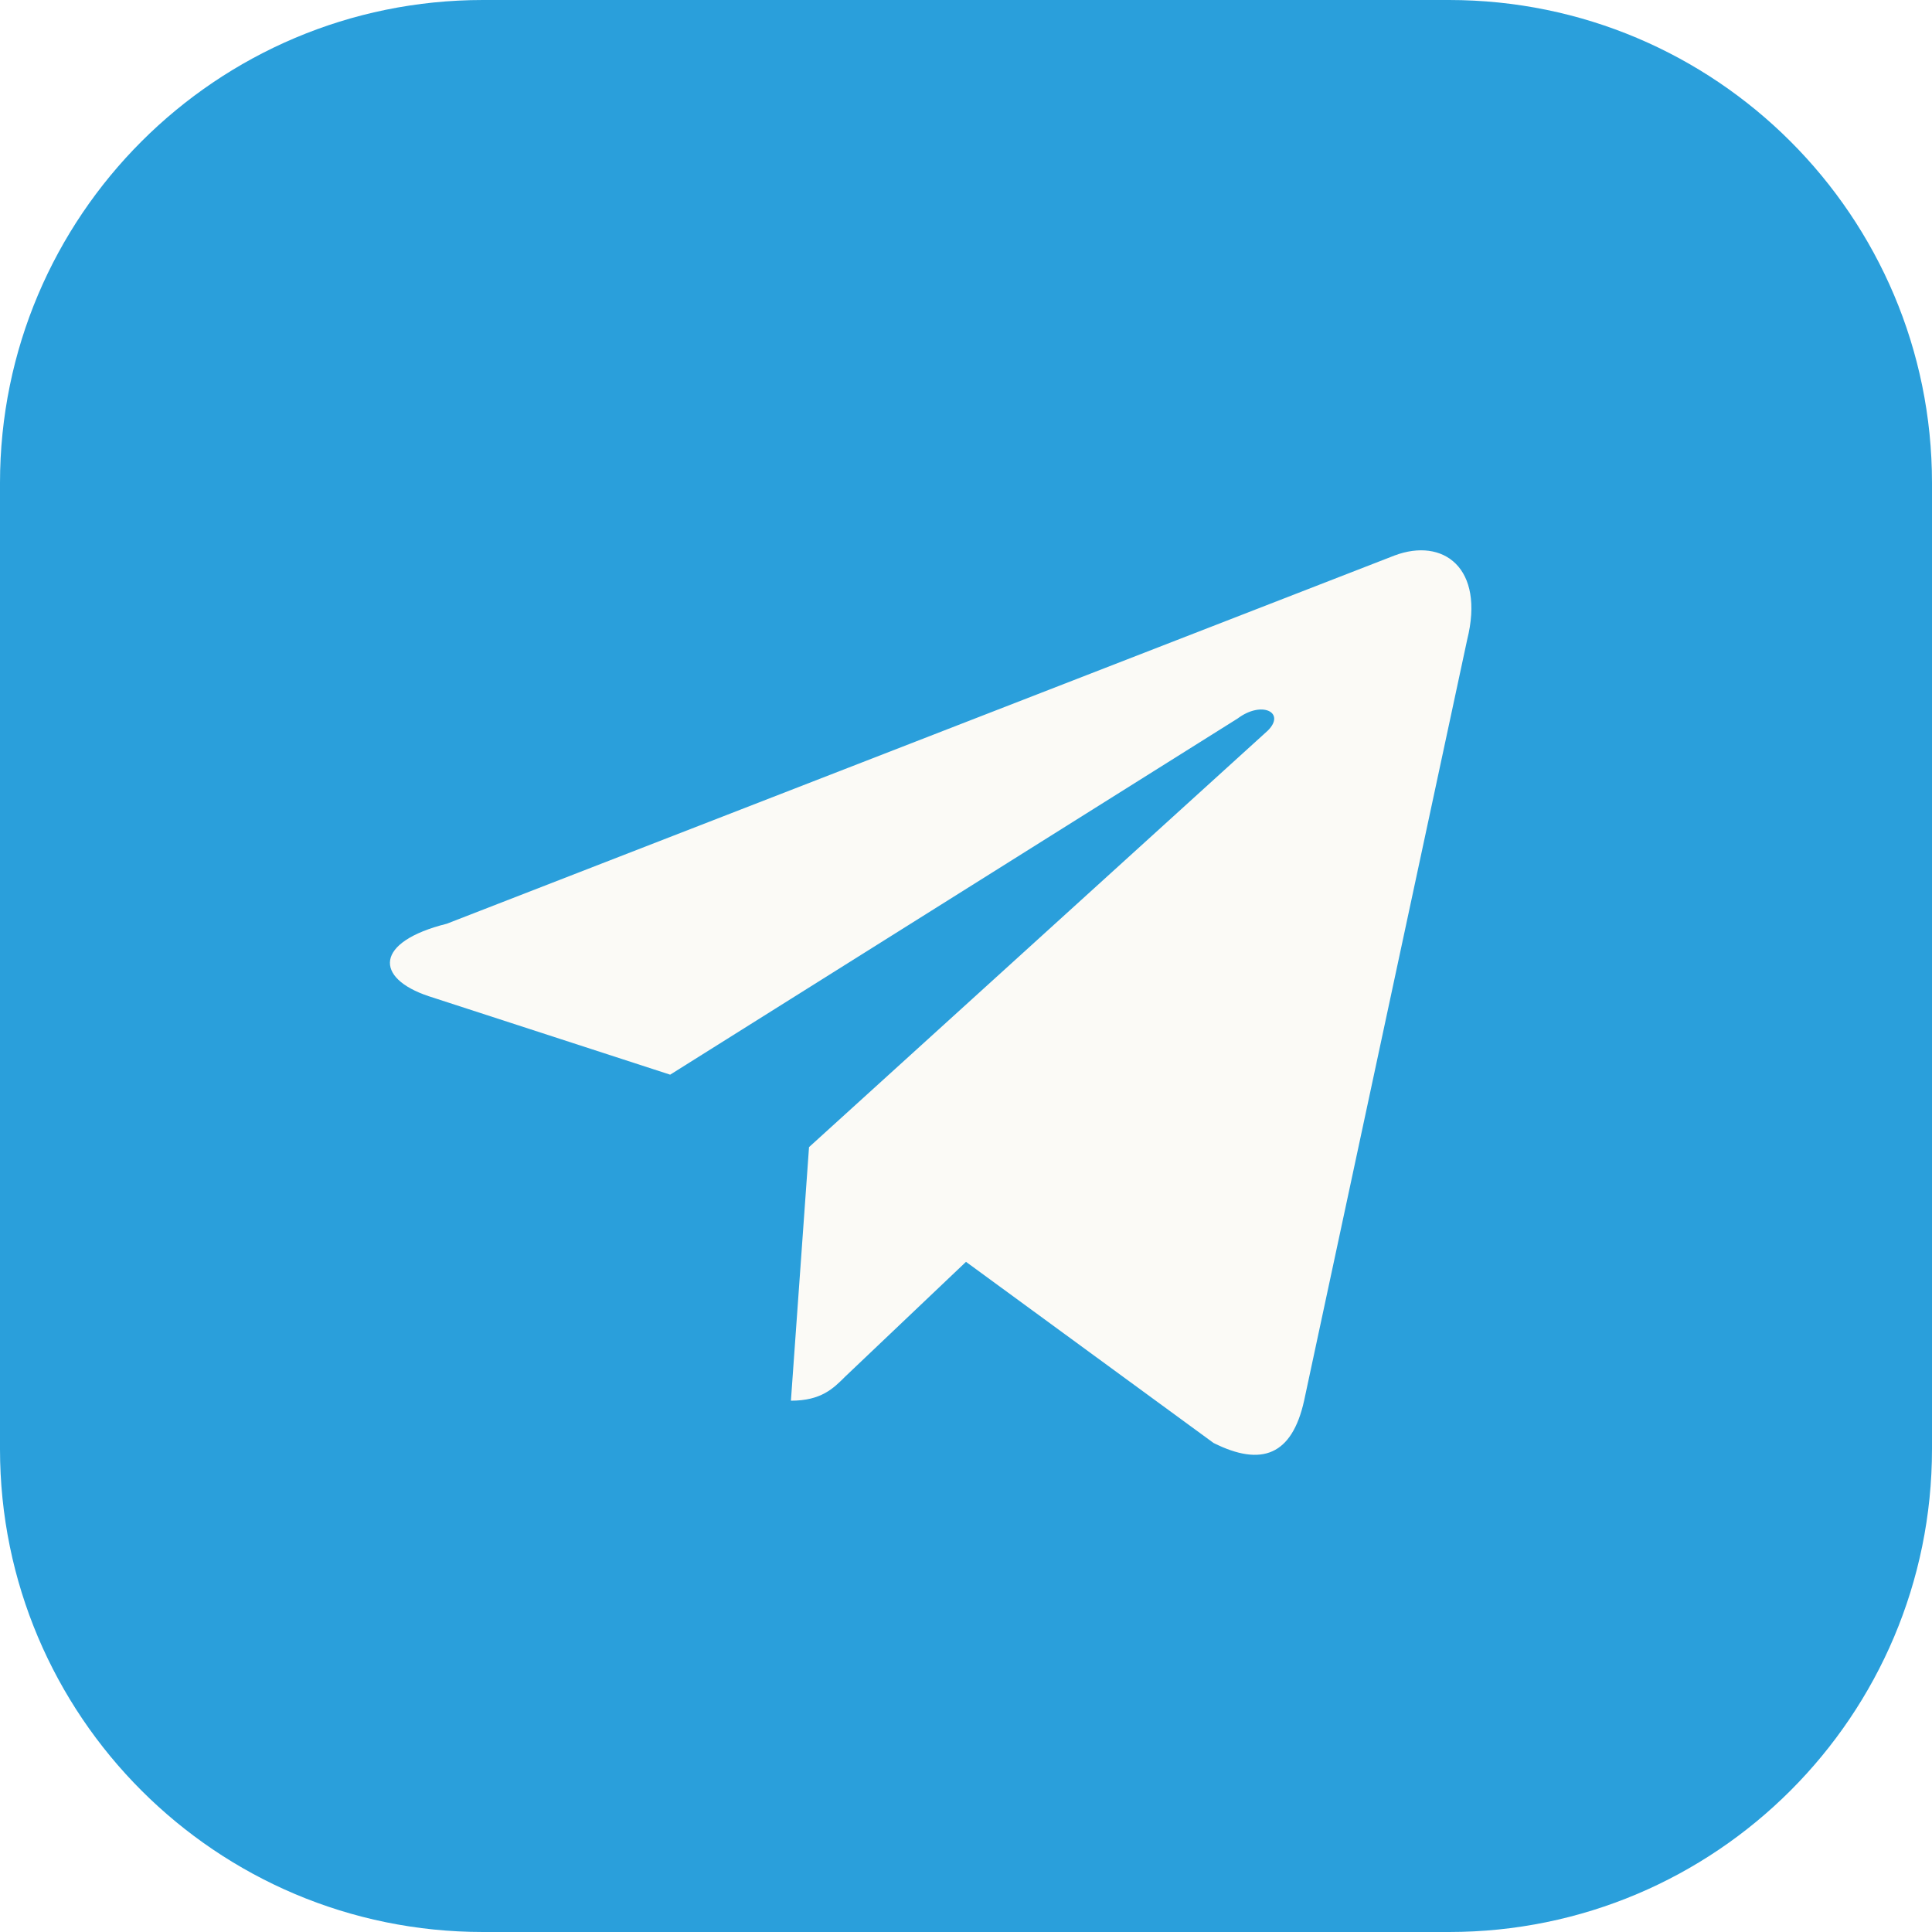
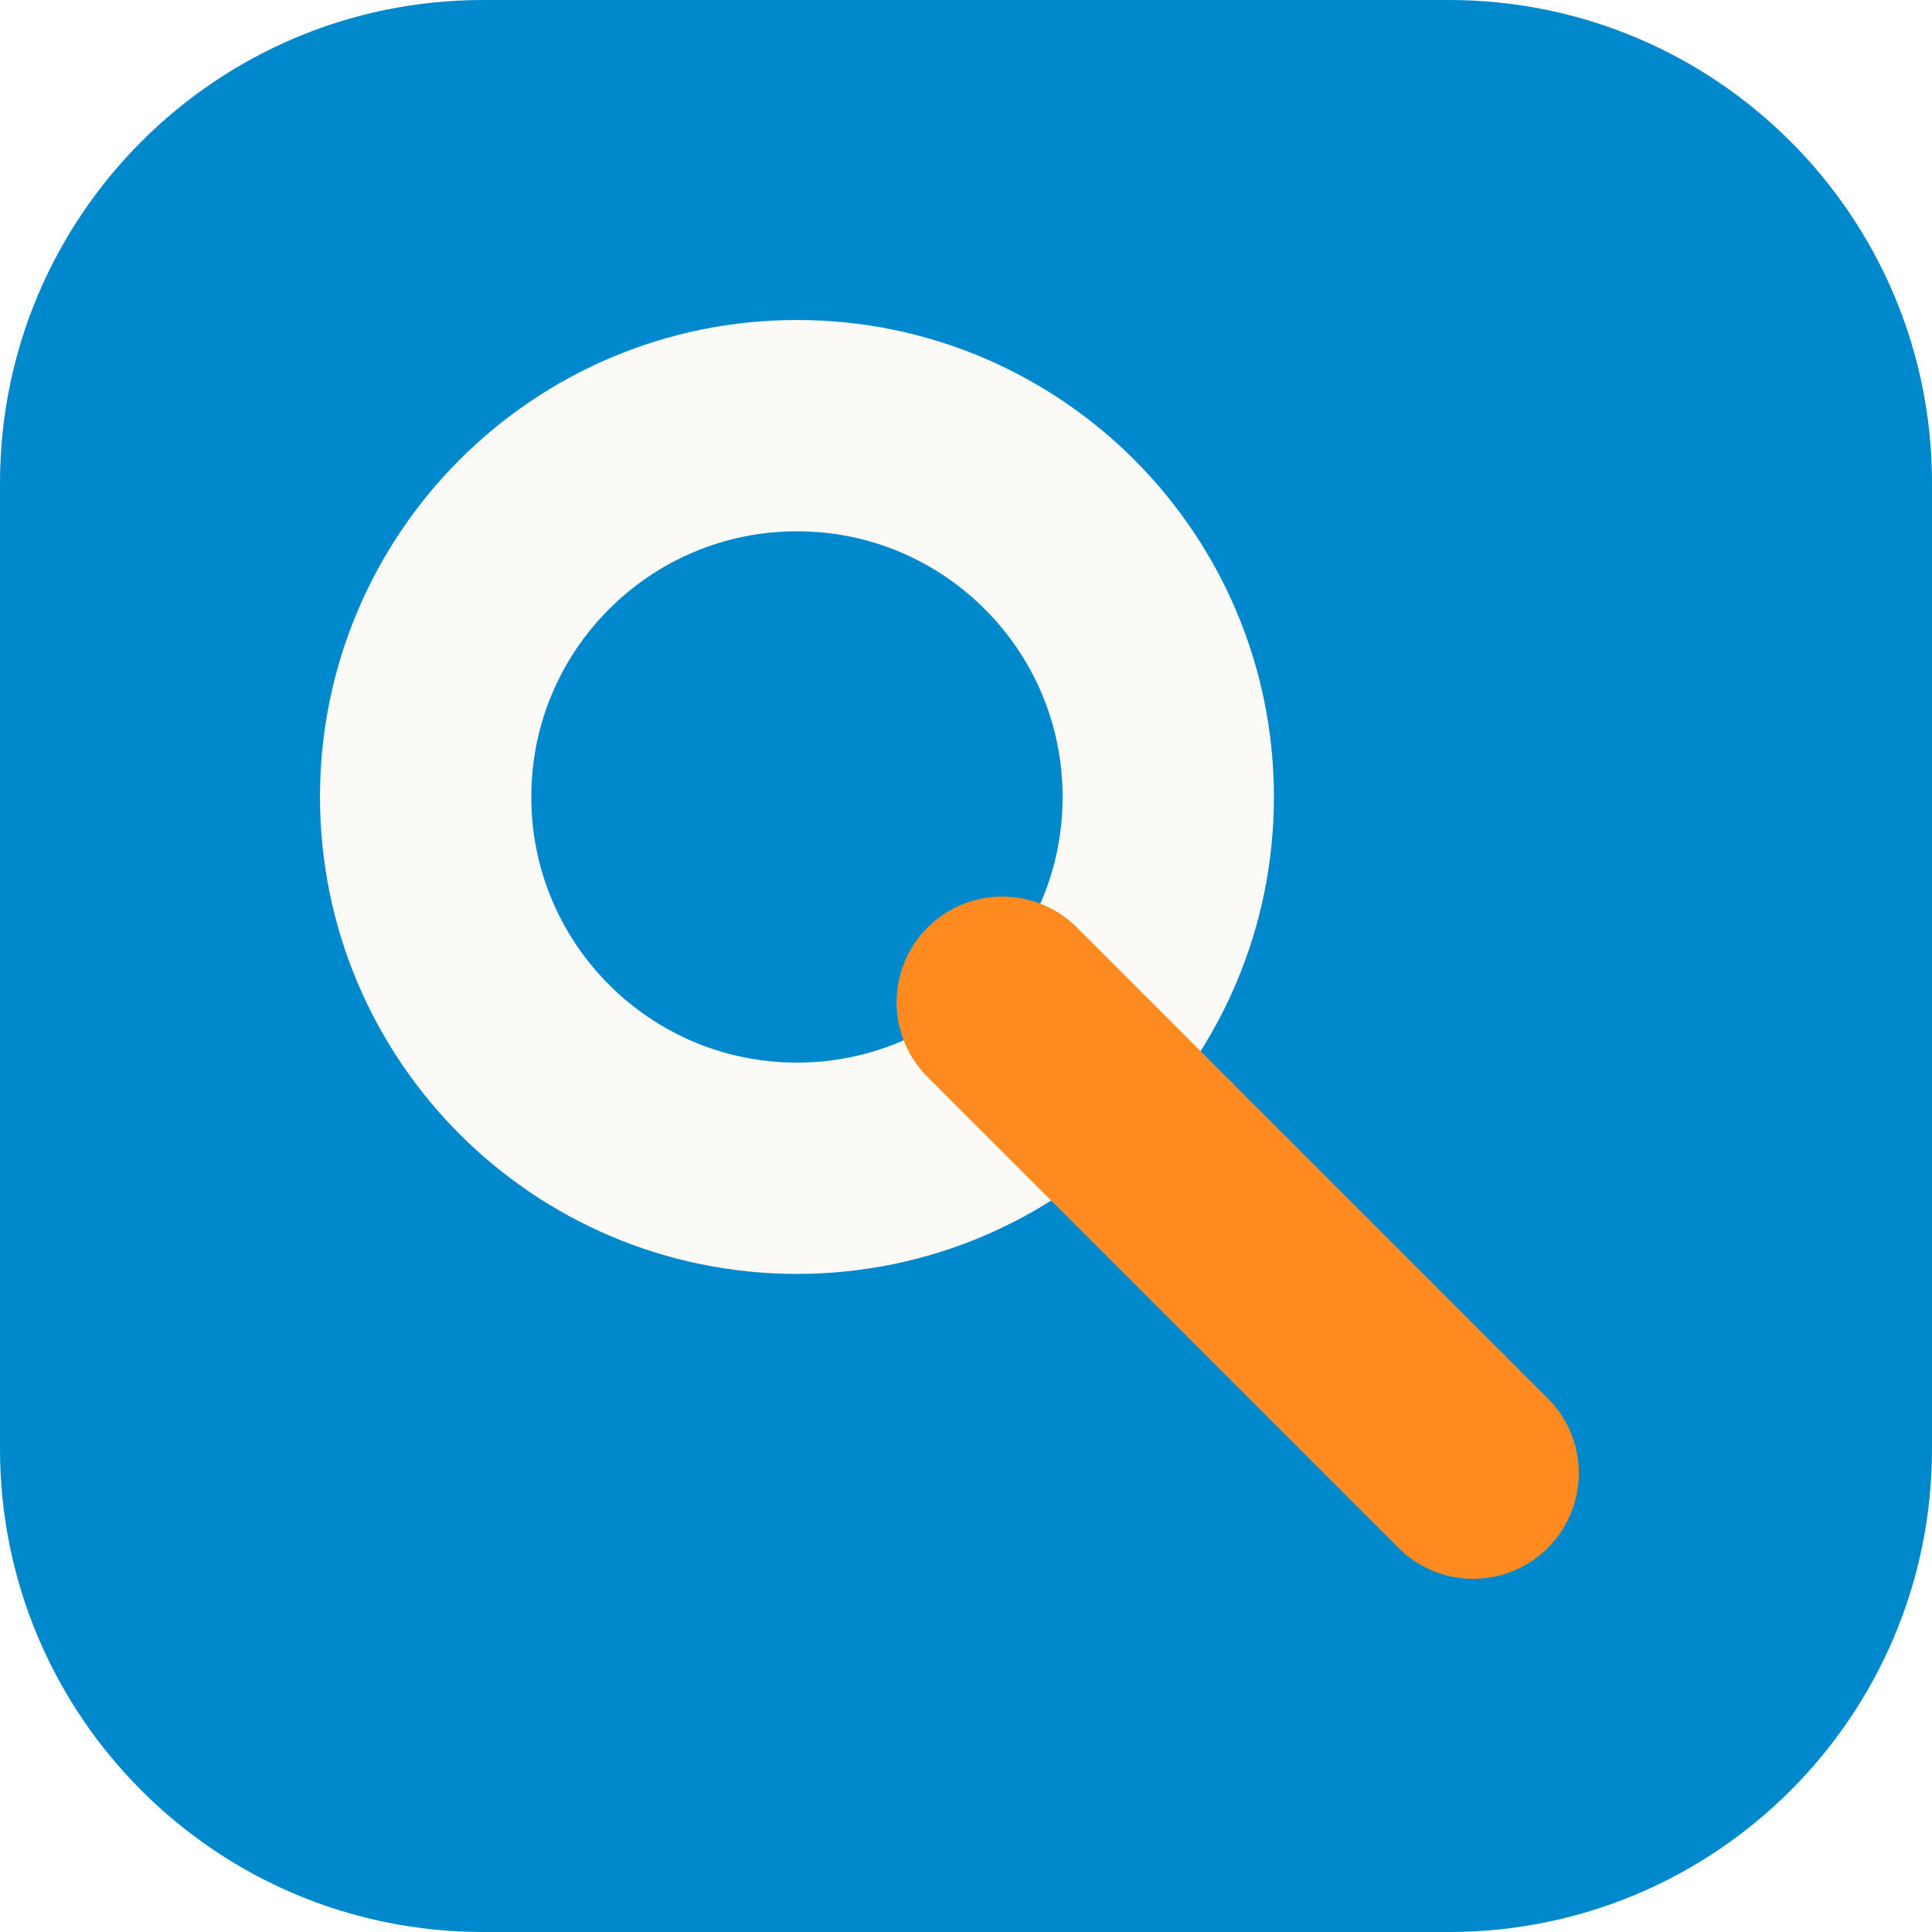
<svg xmlns="http://www.w3.org/2000/svg" viewBox="0 0 32 32">
-   <rect width="32" height="32" rx="8" fill="#2a9fdb" />
-   <path d="M7.4 15.3 23.1 9.2c.8-.3 1.5.2 1.2 1.4l-2.7 12.6c-.2.9-.7 1.1-1.5.7l-4.1-3-2 1.9c-.2.2-.4.4-.9.4l.3-4.2 7.6-6.9c.3-.3-.1-.5-.5-.2l-9.4 5.9-4-1.3c-.9-.3-.9-.9.3-1.2Z" fill="#fbfaf6" />
+   <style>
+     @media (prefers-color-scheme: dark) {
+       .tile { fill: #1f97d6; }
+       .handle { stroke: #ff9a3d; }
+     }
+   </style>
+   <rect class="tile" width="32" height="32" rx="8" fill="#0088cc" />
+   <circle cx="13.2" cy="13.2" r="6.15" fill="none" stroke="#fbfaf6" stroke-width="3.5" />
+   <path class="handle" d="M16.6 16.6 24.4 24.4" fill="none" stroke="#ff8a1f" stroke-width="3.5" stroke-linecap="round" />
</svg>
